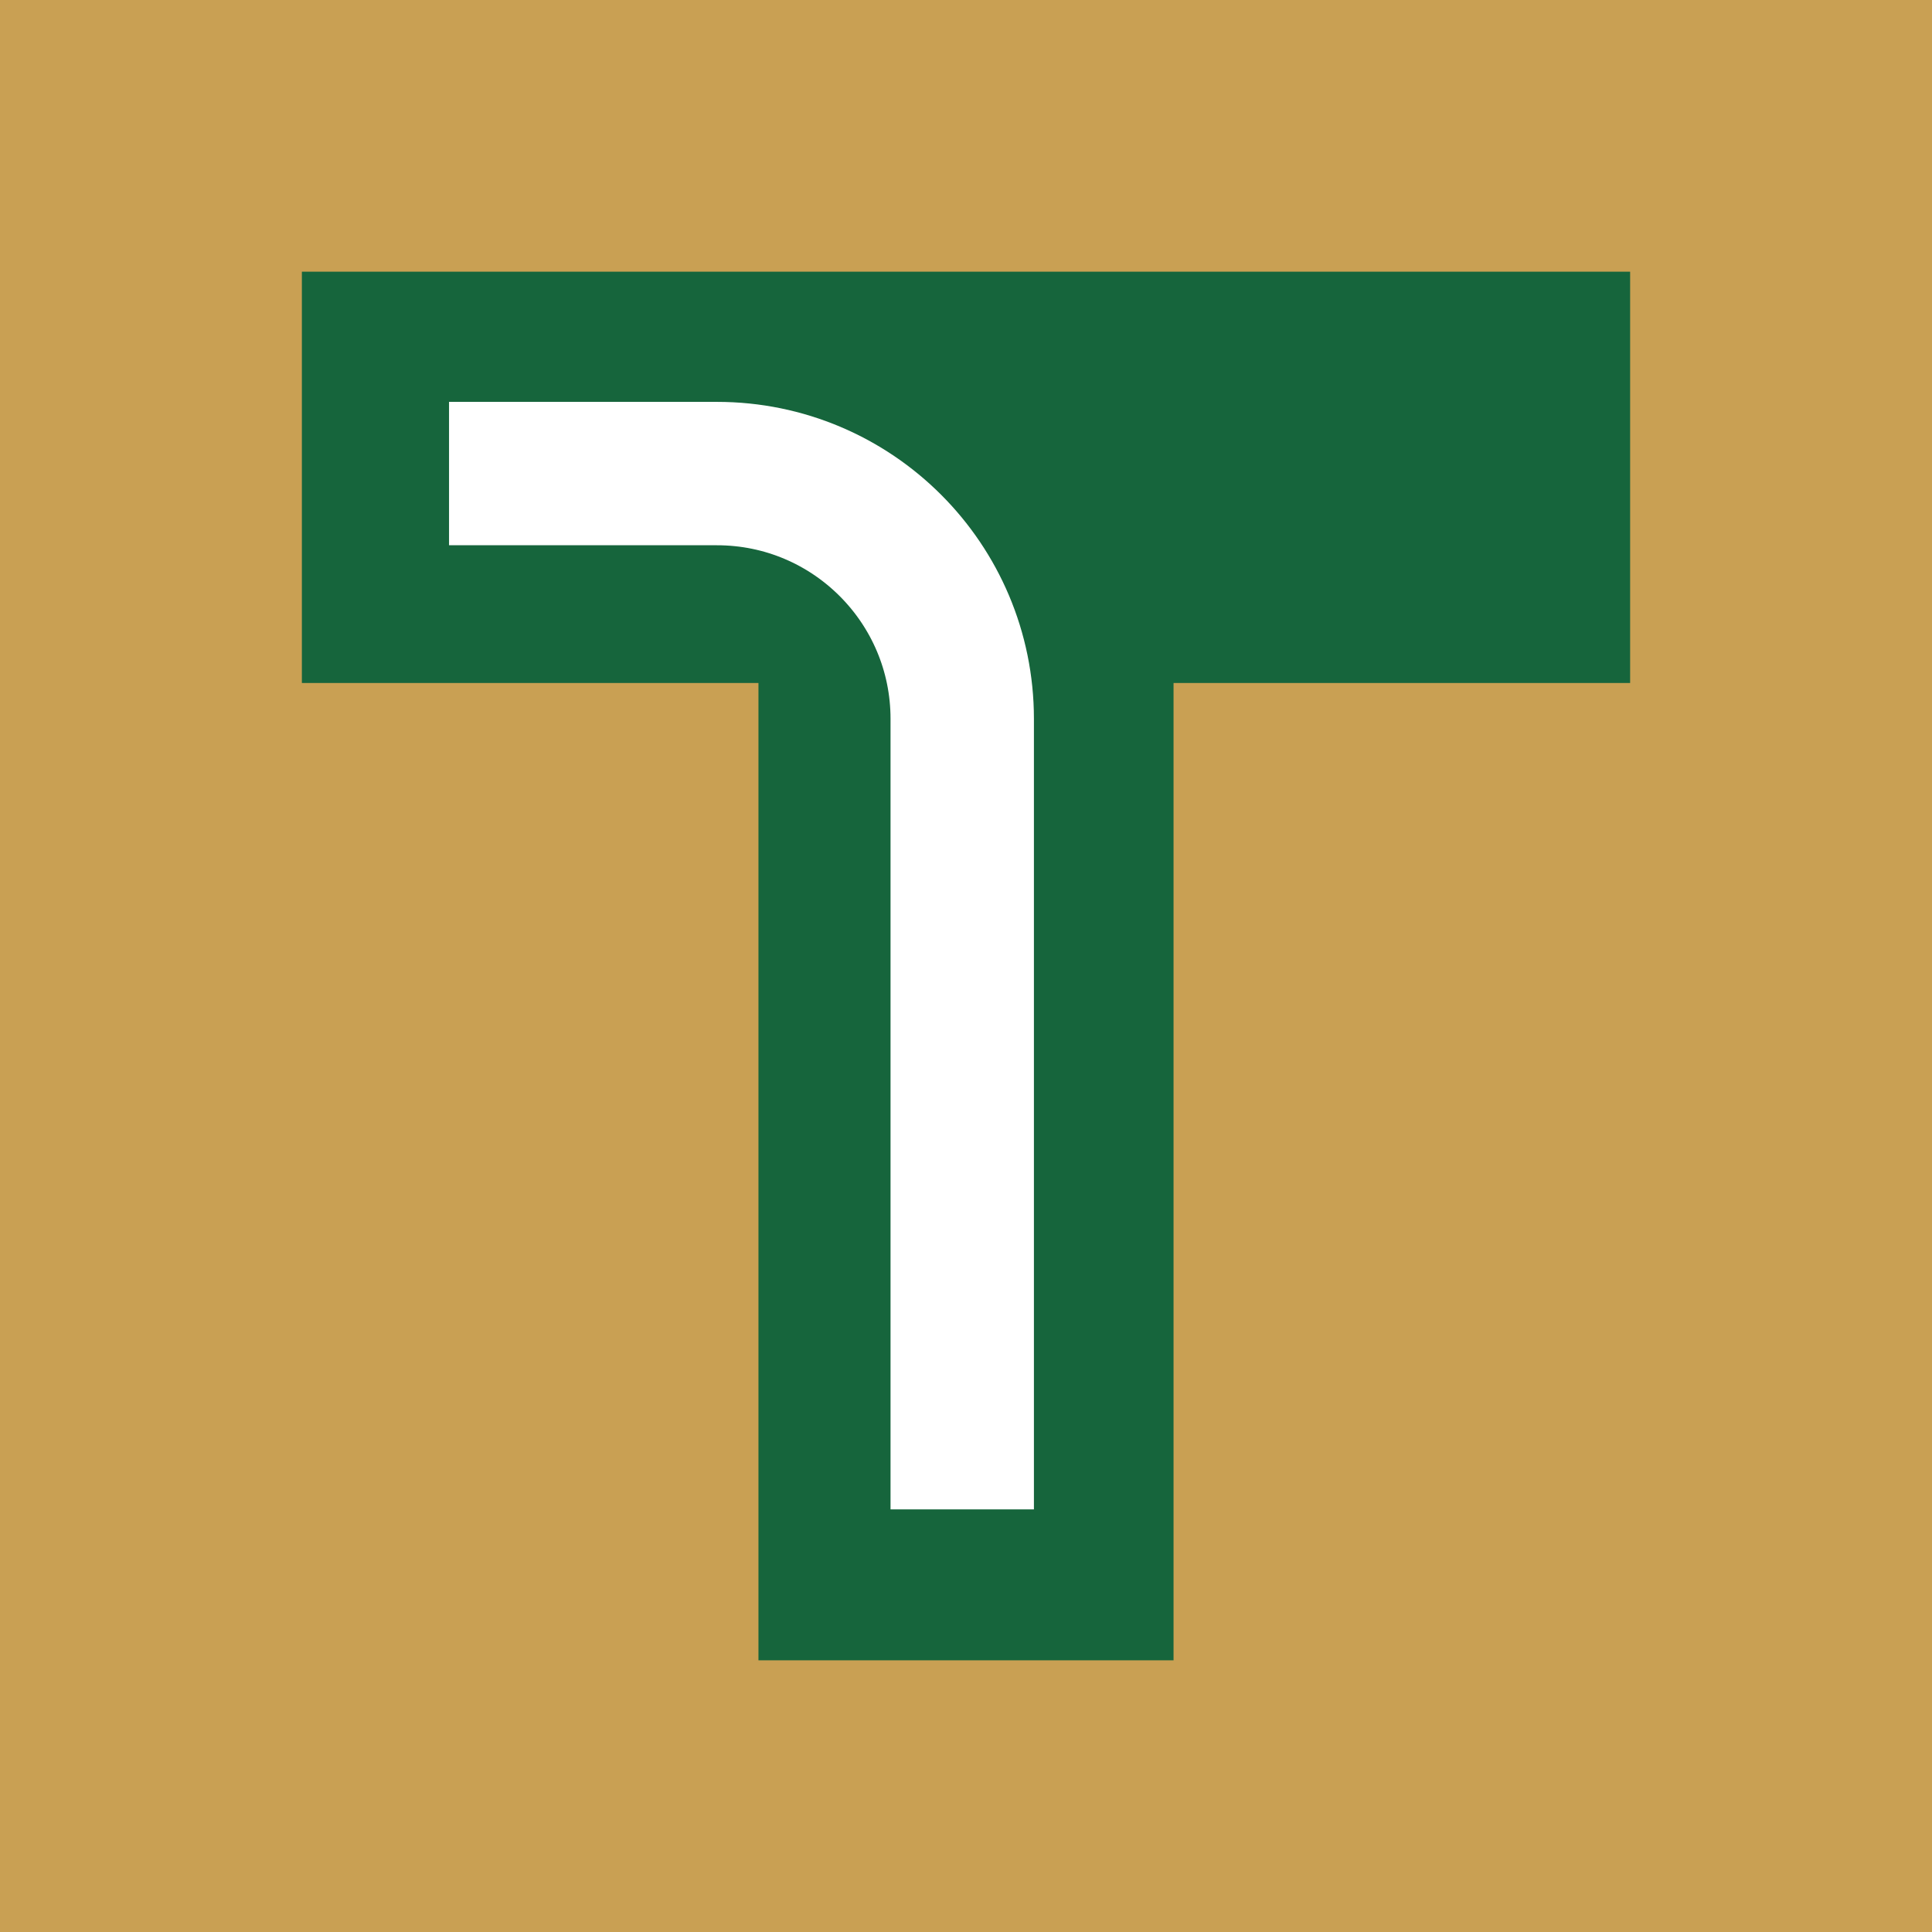
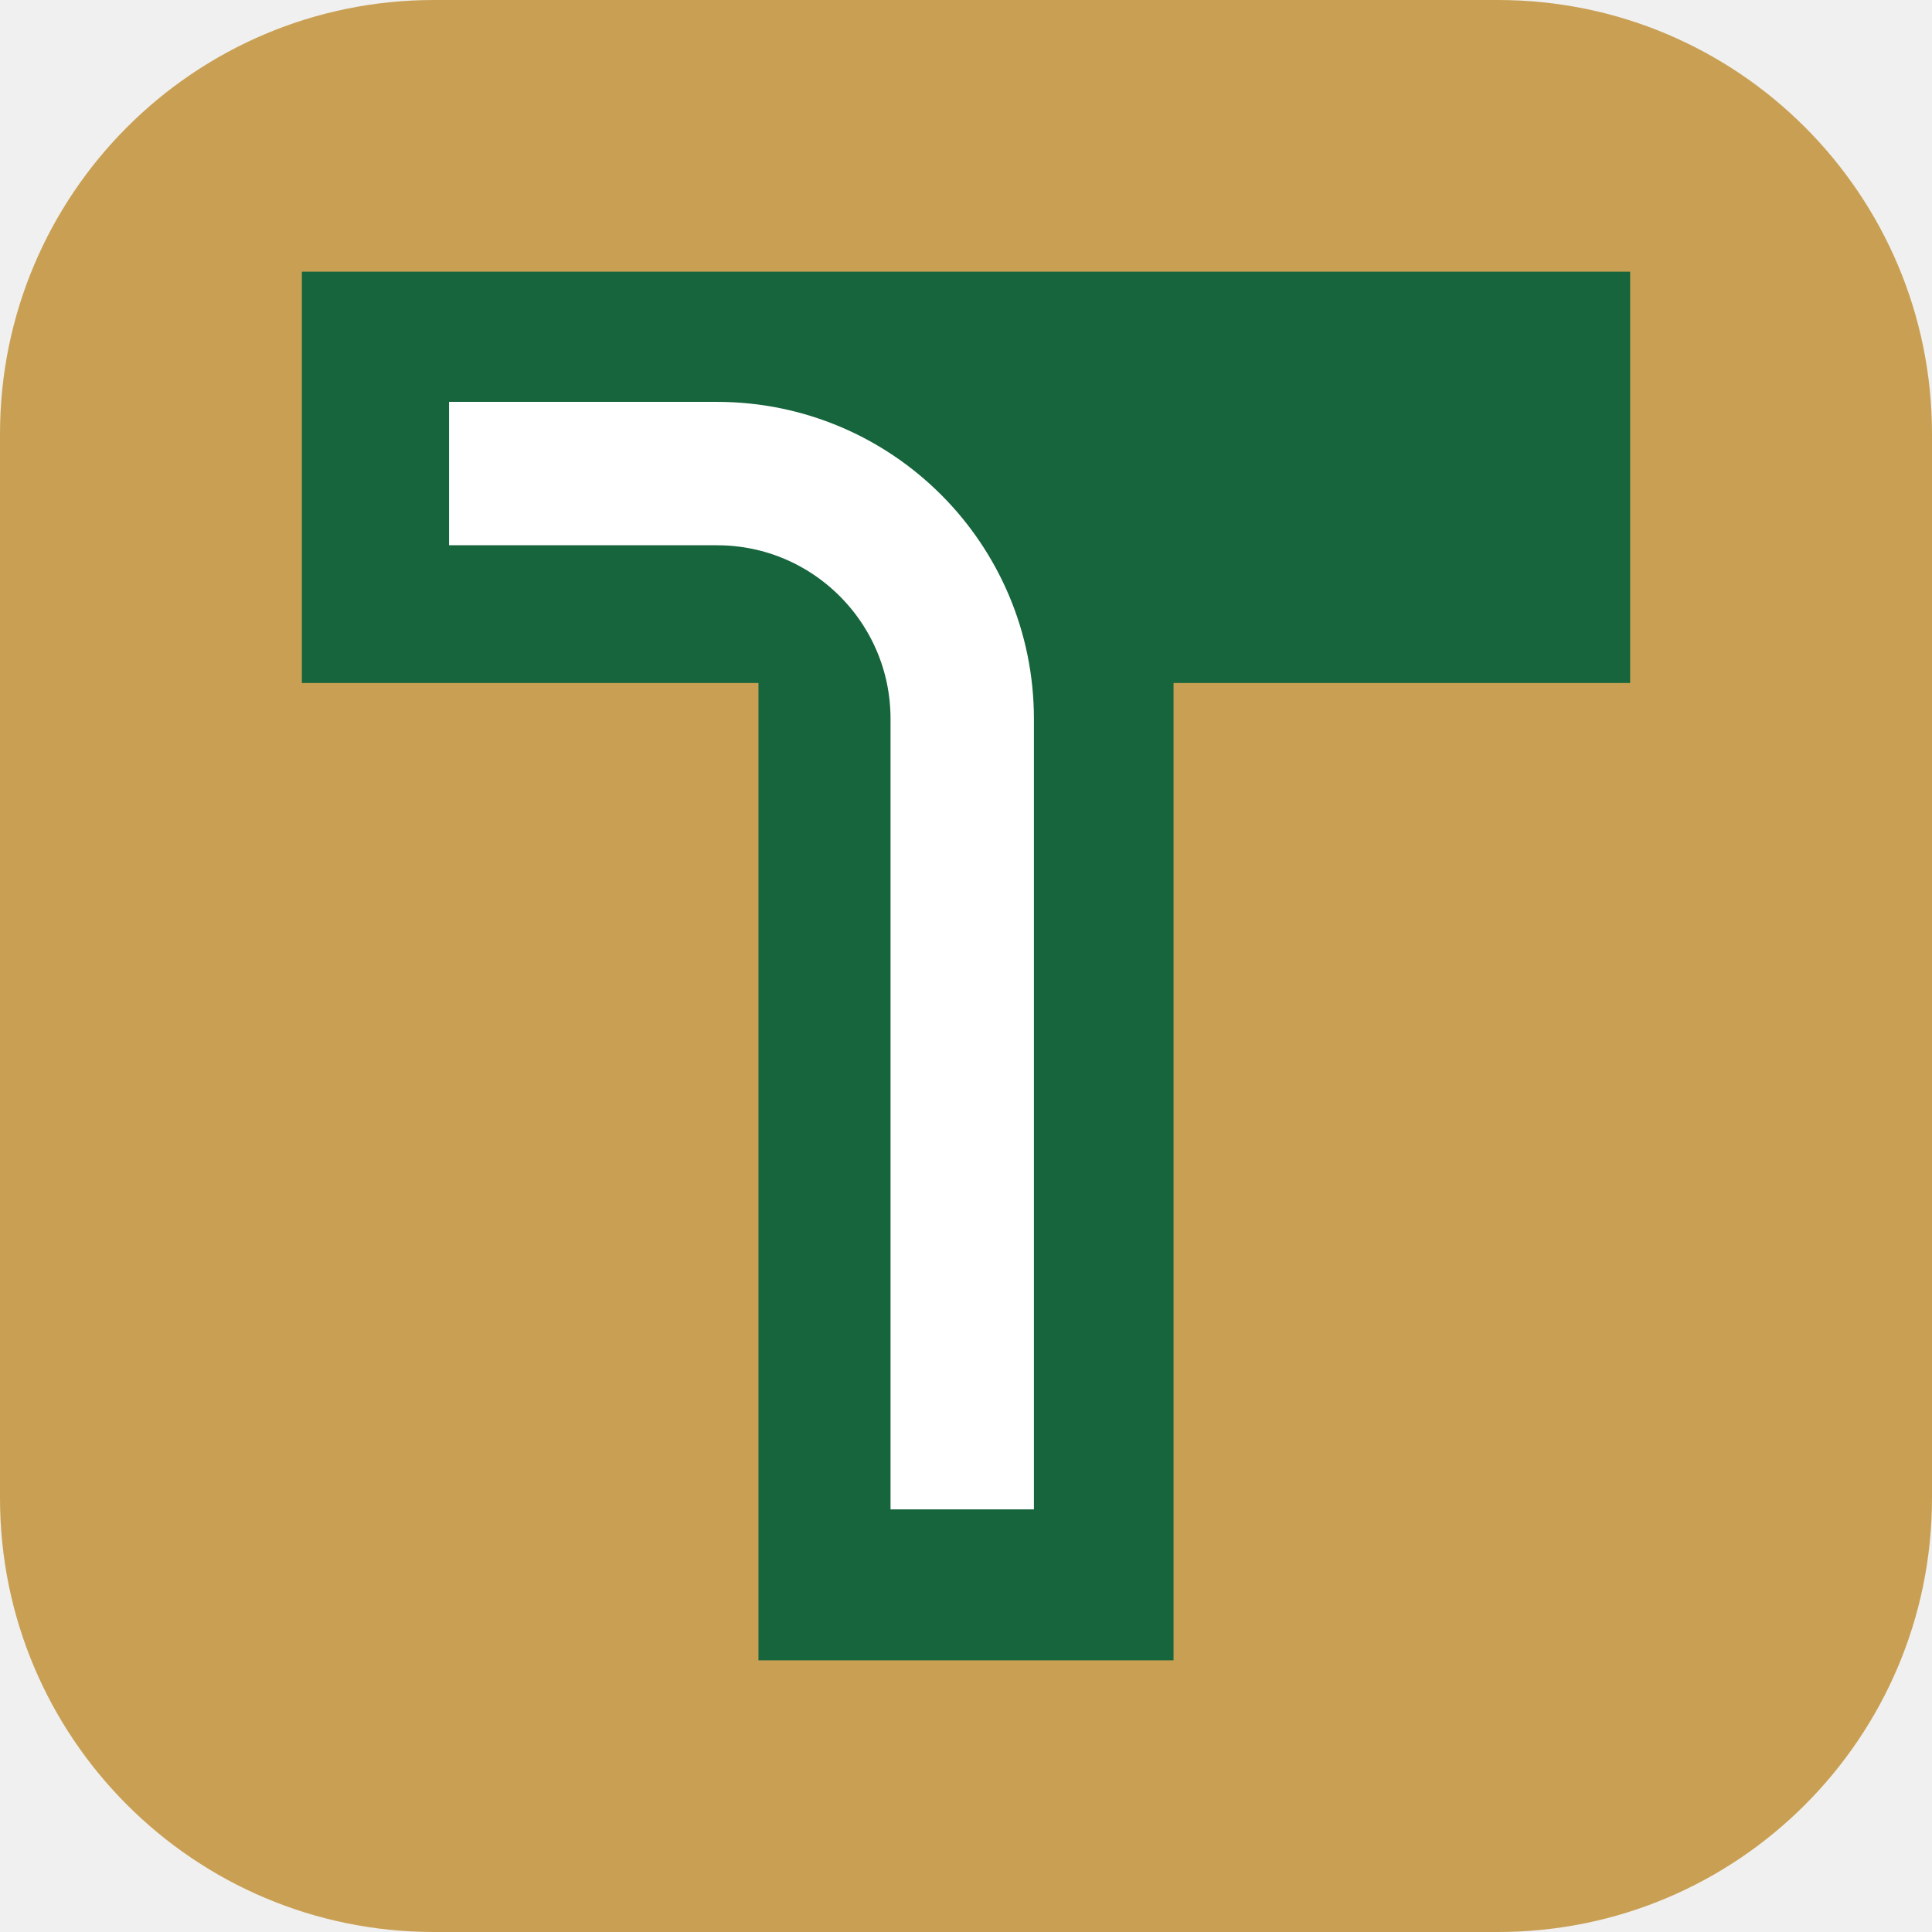
<svg xmlns="http://www.w3.org/2000/svg" viewBox="0 0 512 512">
-   <rect width="512" height="512" fill="#C9A053" />
+   <rect width="512" height="512" rx="115" fill="#C9A053" />
  <path d="M80 72h352v109H80z M201 72h110v368H201z" fill="#16653C" />
  <path d="M119 125.5H190a65 65 0 0 1 65 65V400" fill="none" stroke="#FFFFFF" stroke-width="38" />
</svg>
